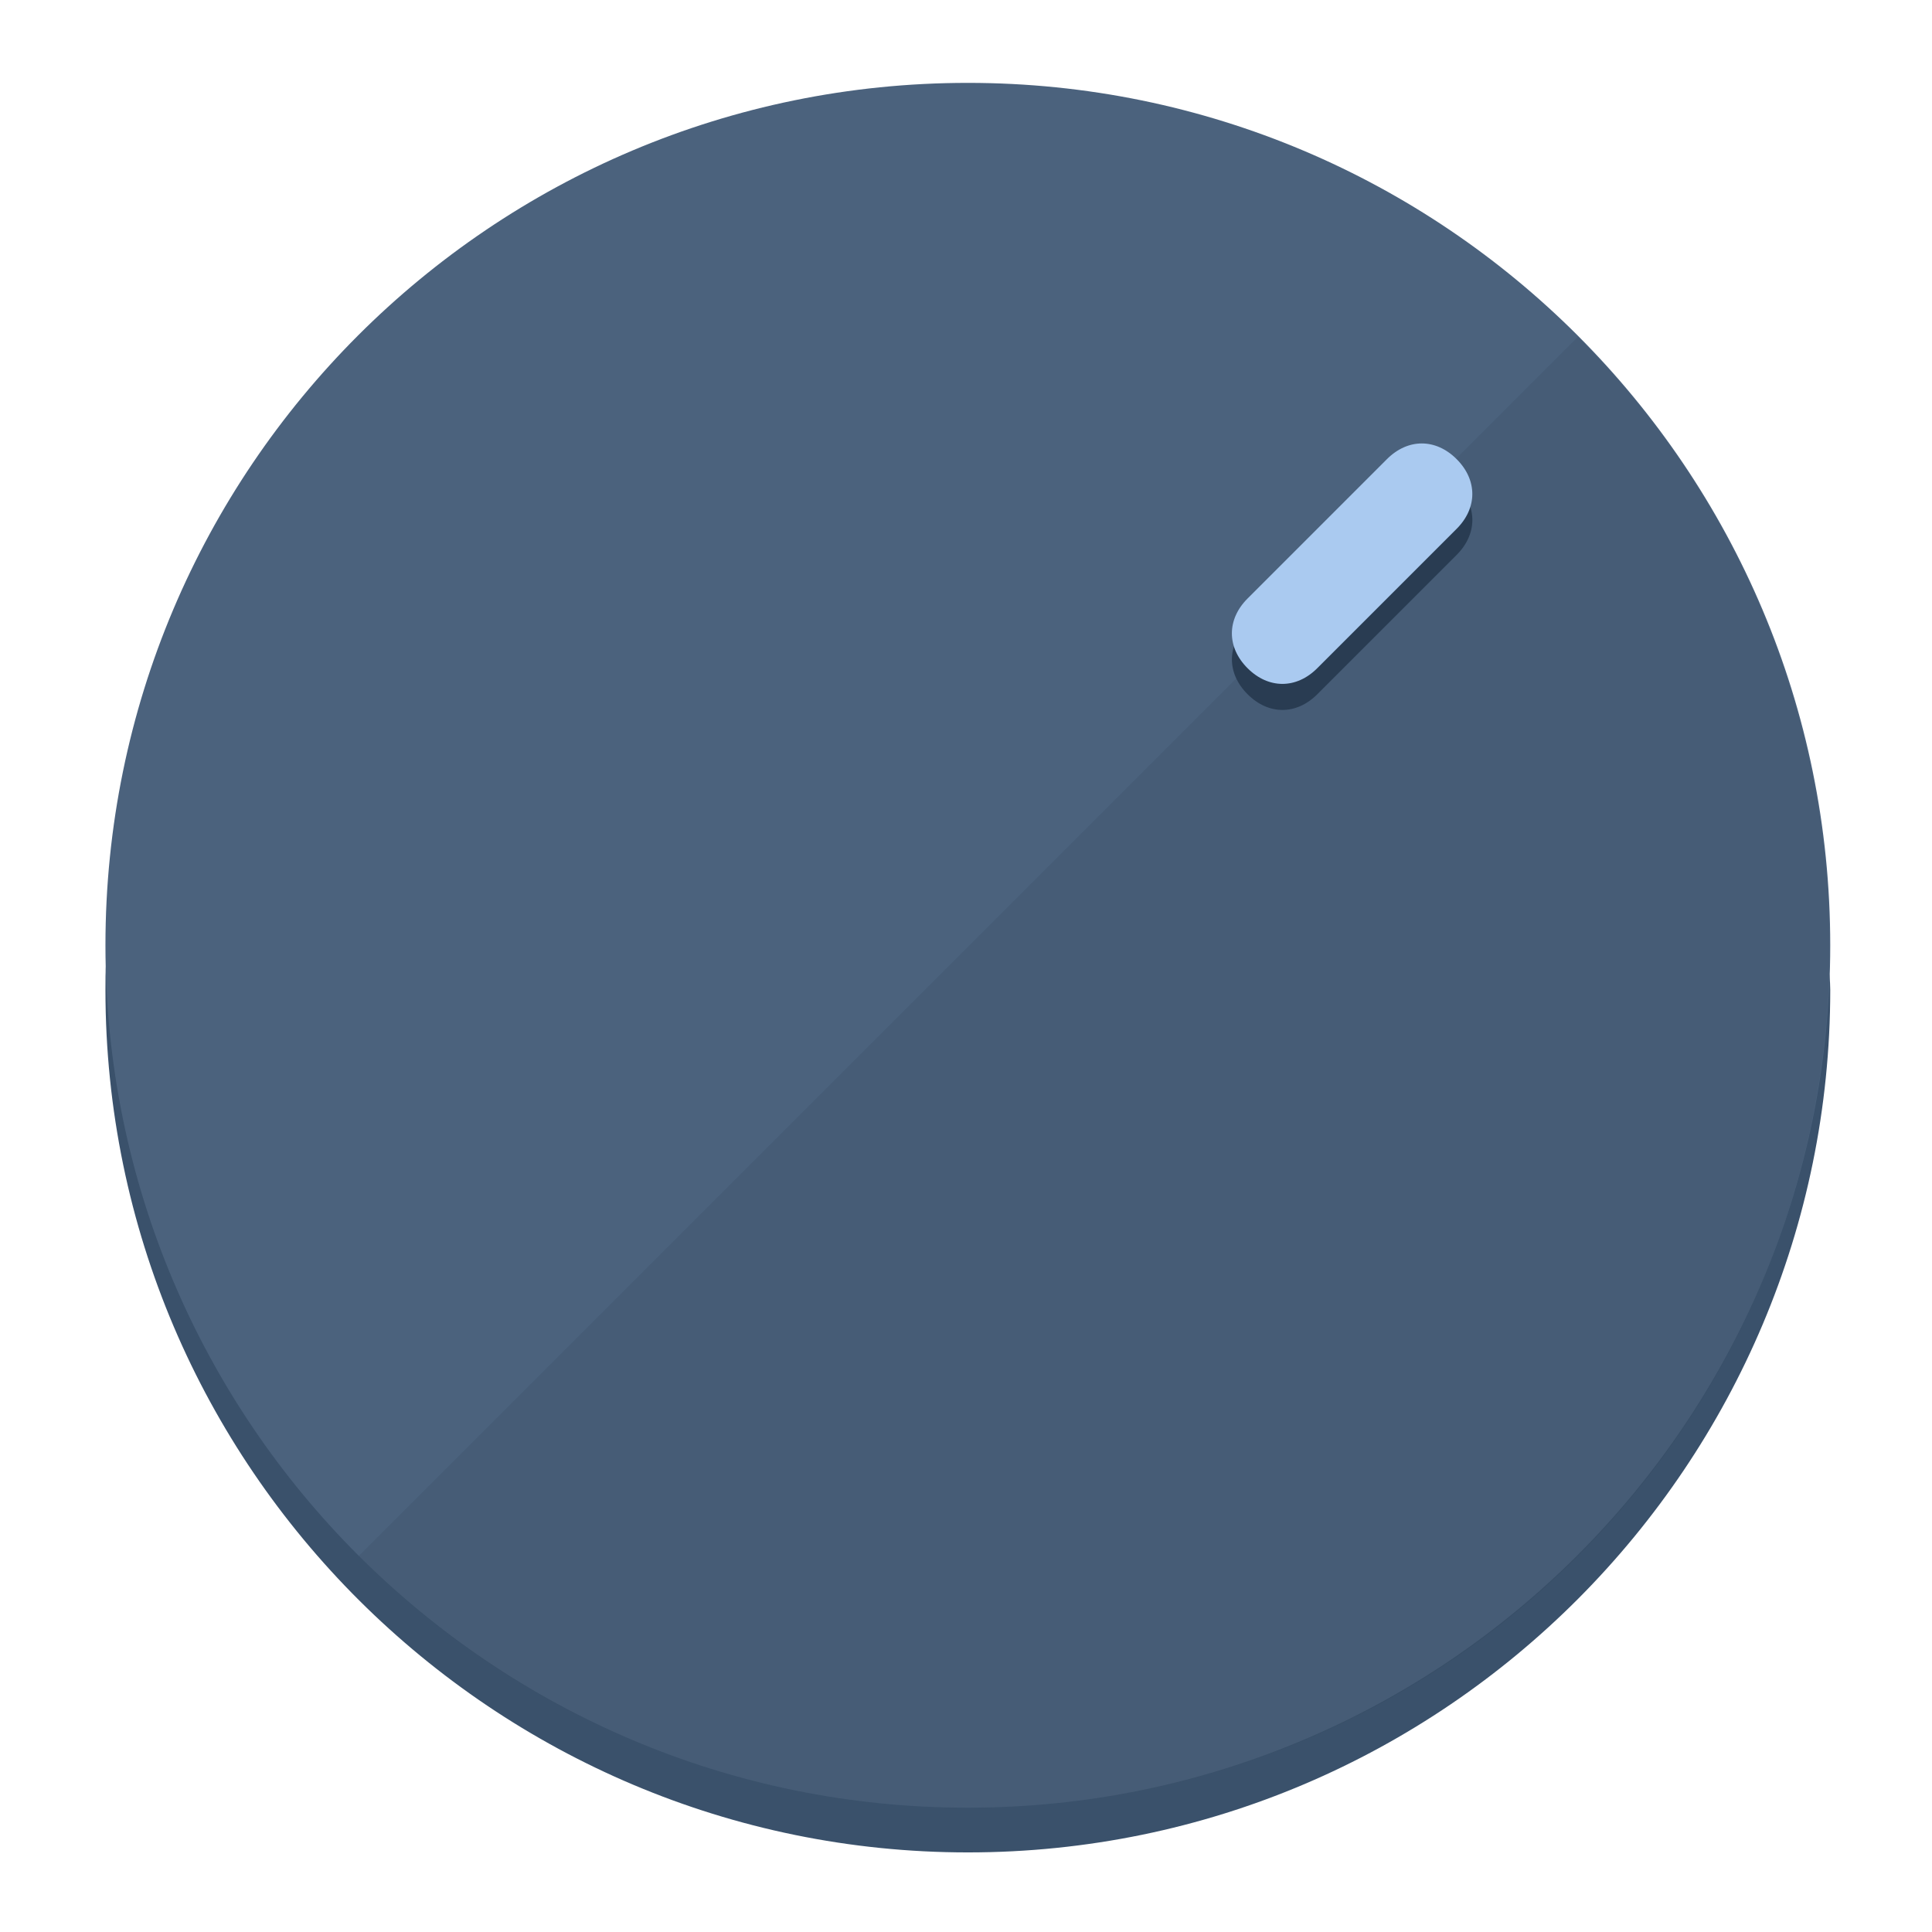
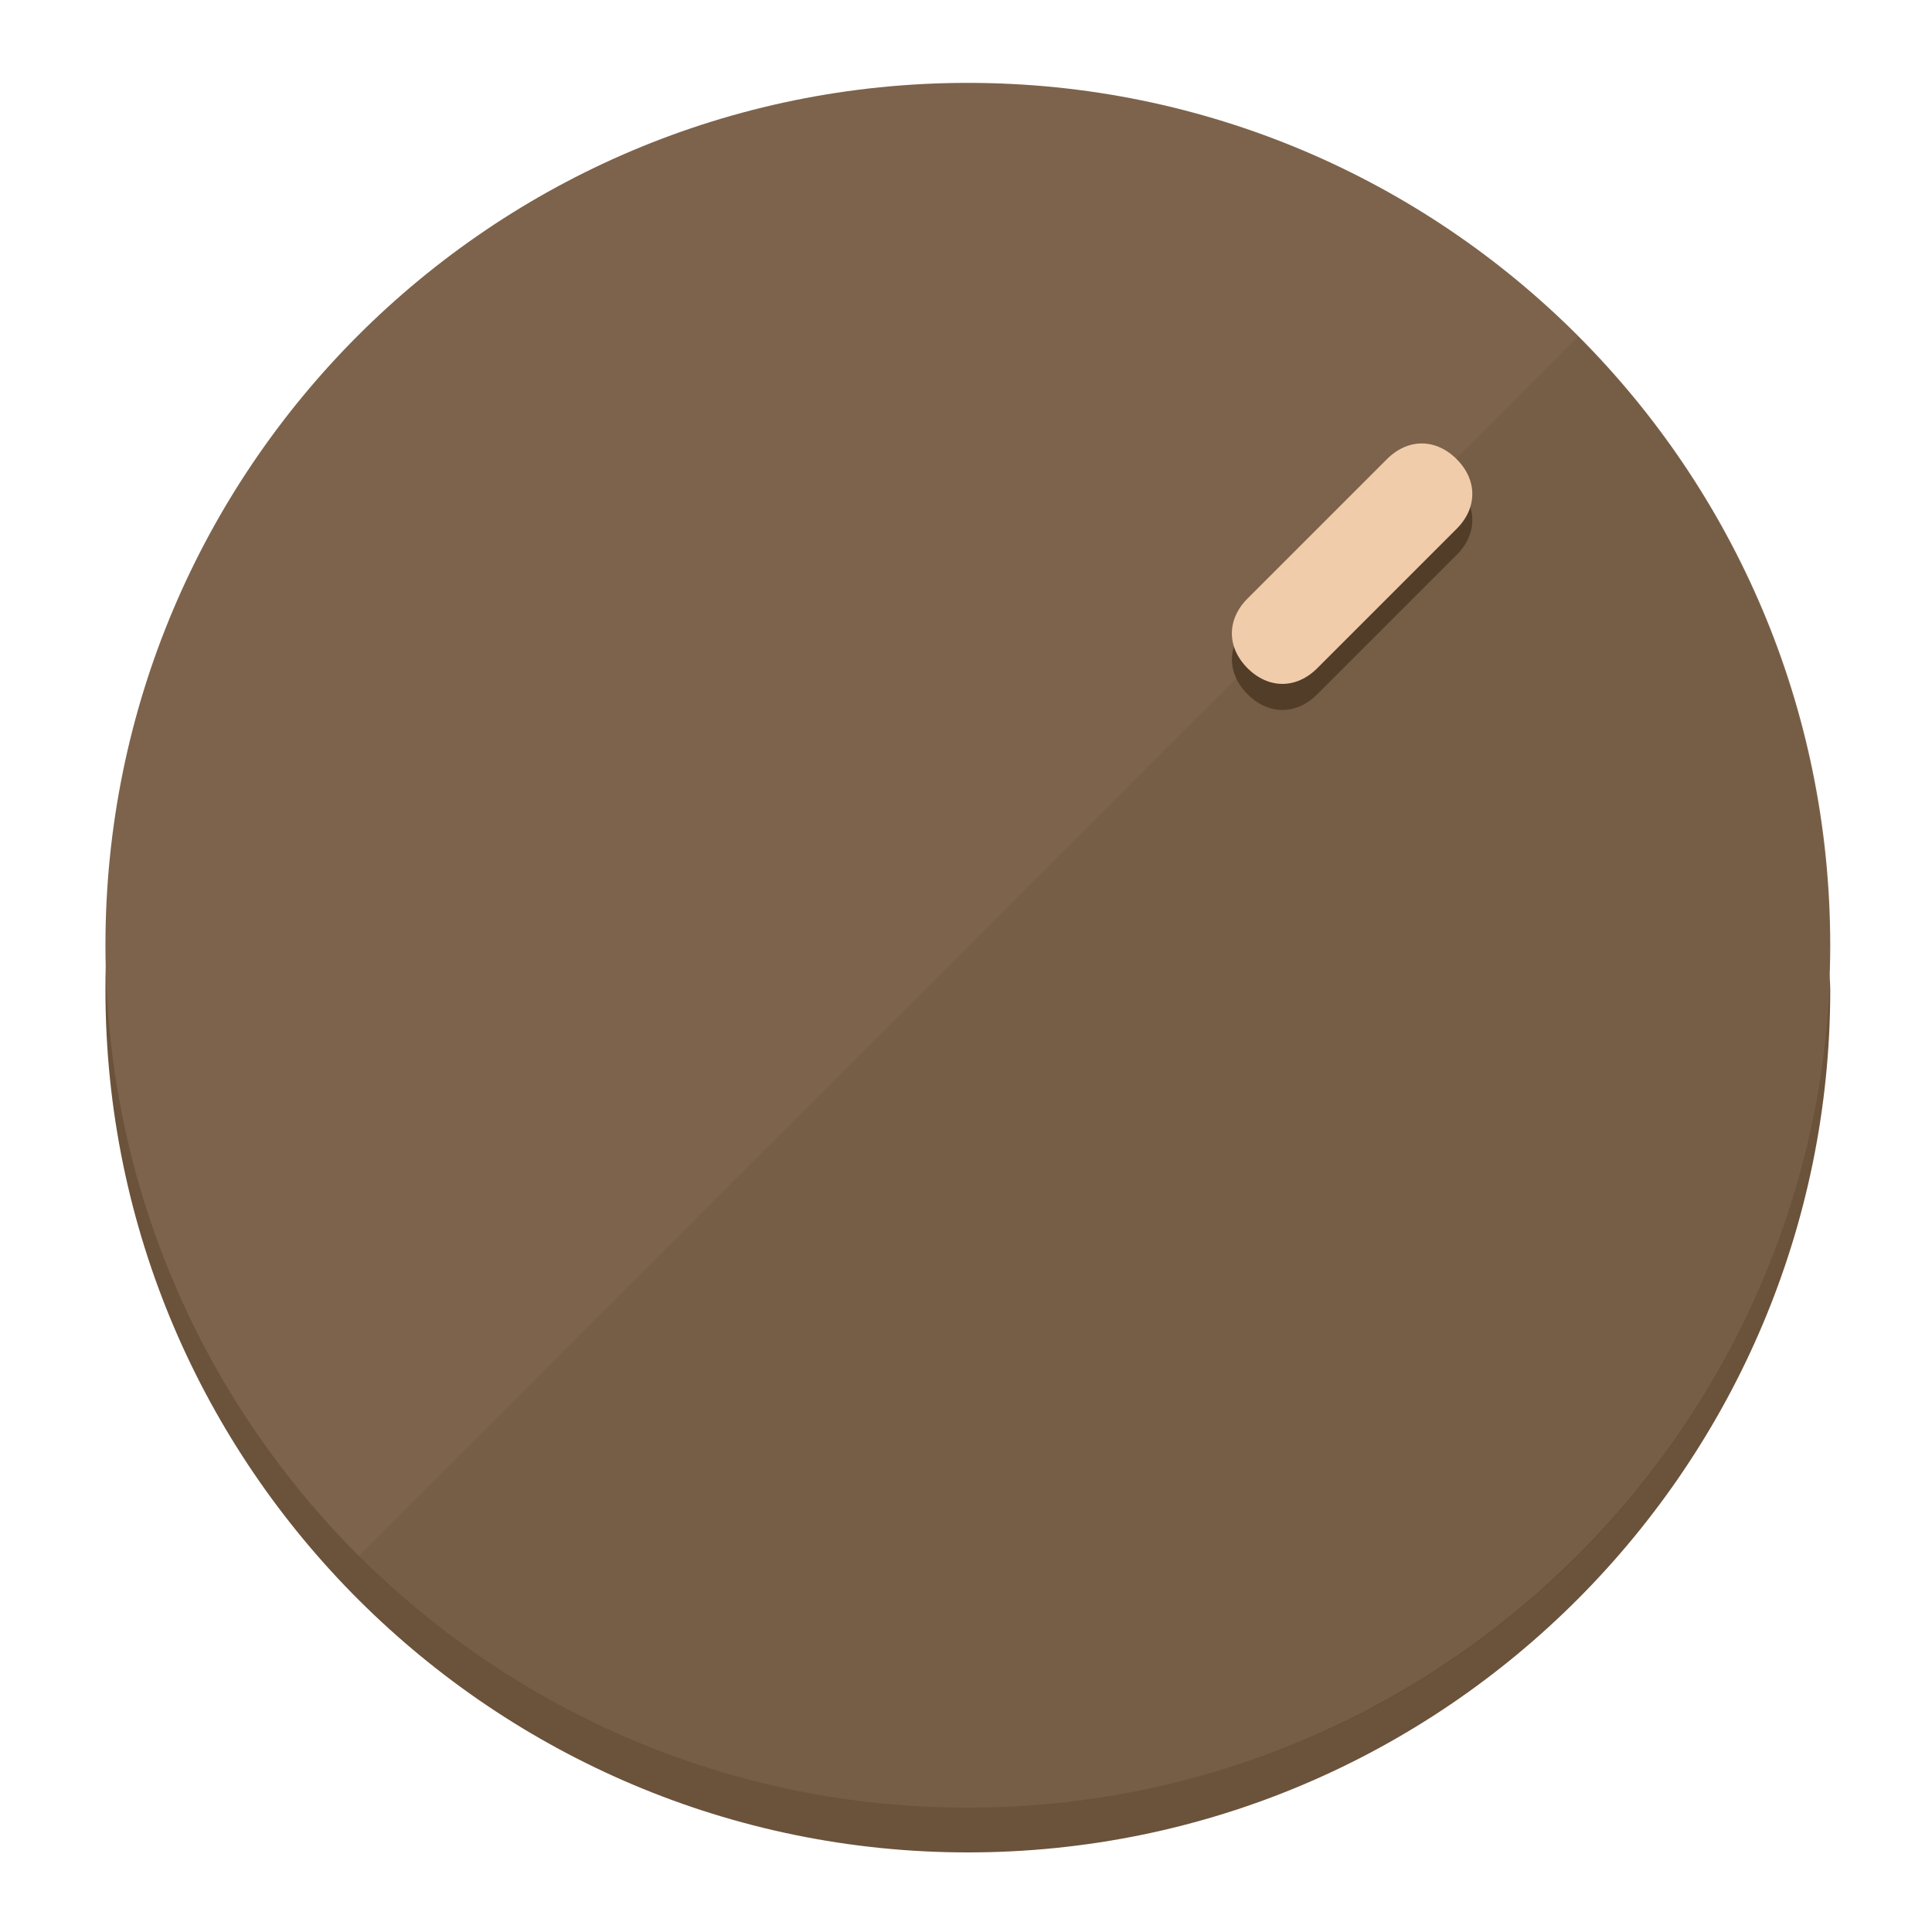
<svg xmlns="http://www.w3.org/2000/svg" height="120px" width="120px" version="1.1" id="Layer_1" viewBox="0 0 496.8 496.8" xml:space="preserve">
  <defs id="defs23" />
  <g id="g3158">
-     <path style="display:inline;fill:#3A516B;fill-opacity:1;stroke-width:1.584" d="m 248.875,445.92 c 116.582,0 212.89,-91.238 220.493,-205.286 0,5.069 1.267,8.87 1.267,13.939 0,121.651 -98.842,221.76 -221.76,221.76 -121.651,0 -221.76,-98.842 -221.76,-221.76 0,-5.069 0,-8.87 1.267,-13.939 7.603,114.048 103.91,205.286 220.493,205.286 z" id="path8" />
-     <circle style="display:inline;fill:#4B627D;fill-opacity:1;stroke-width:1.584" cx="248.875" cy="243.071" r="221.76" id="circle12" />
-     <path style="display:inline;fill:#293C52;fill-opacity:0.154;stroke-width:1.587" d="m 405.744,86.606 c 86.308,86.308 86.308,227.193 0,313.5 -86.308,86.308 -227.193,86.308 -313.5,0" id="path14" />
+     <path style="display:inline;fill:#6B523A;fill-opacity:1;stroke-width:1.584" d="m 248.875,445.92 c 116.582,0 212.89,-91.238 220.493,-205.286 0,5.069 1.267,8.87 1.267,13.939 0,121.651 -98.842,221.76 -221.76,221.76 -121.651,0 -221.76,-98.842 -221.76,-221.76 0,-5.069 0,-8.87 1.267,-13.939 7.603,114.048 103.91,205.286 220.493,205.286 z" id="path8" />
+     <circle style="display:inline;fill:#7D634B;fill-opacity:1;stroke-width:1.584" cx="248.875" cy="243.071" r="221.76" id="circle12" />
+     <path style="display:inline;fill:#523D29;fill-opacity:0.154;stroke-width:1.587" d="m 405.744,86.606 c 86.308,86.308 86.308,227.193 0,313.5 -86.308,86.308 -227.193,86.308 -313.5,0" id="path14" />
  </g>
  <g id="g3198">
    <circle style="display:none;fill:#000000;fill-opacity:0;stroke-width:1.584" cx="347.932" cy="-3.454" r="221.76" id="circle12-3" transform="rotate(45)" />
-     <path style="display:inline;fill:#293C52;fill-opacity:1;stroke-width:1.584" d="m 338.732,178.525 c -5.376,5.376 -12.545,5.376 -17.921,-3e-5 v 0 c -5.376,-5.376 -5.376,-12.545 -1e-5,-17.921 l 35.842,-35.842 c 5.376,-5.376 12.545,-5.376 17.921,2e-5 v 0 c 5.376,5.376 5.376,12.545 0,17.921 z" id="path3789" />
-     <path style="display:inline;fill:#AACAF0;stroke-width:1.584" d="m 338.722,171.826 c -5.376,5.376 -12.545,5.376 -17.921,-2e-5 v 0 c -5.376,-5.376 -5.376,-12.545 0,-17.921 l 35.842,-35.842 c 5.376,-5.376 12.545,-5.376 17.921,-10e-6 v 0 c 5.376,5.376 5.376,12.545 0,17.921 z" id="path915" />
+     <path style="display:inline;fill:#523D29;fill-opacity:1;stroke-width:1.584" d="m 338.732,178.525 c -5.376,5.376 -12.545,5.376 -17.921,-3e-5 v 0 c -5.376,-5.376 -5.376,-12.545 -1e-5,-17.921 l 35.842,-35.842 c 5.376,-5.376 12.545,-5.376 17.921,2e-5 v 0 c 5.376,5.376 5.376,12.545 0,17.921 z" id="path3789" />
+     <path style="display:inline;fill:#F0CCAA;stroke-width:1.584" d="m 338.722,171.826 c -5.376,5.376 -12.545,5.376 -17.921,-2e-5 v 0 c -5.376,-5.376 -5.376,-12.545 0,-17.921 l 35.842,-35.842 c 5.376,-5.376 12.545,-5.376 17.921,-10e-6 v 0 c 5.376,5.376 5.376,12.545 0,17.921 z" id="path915" />
  </g>
</svg>
